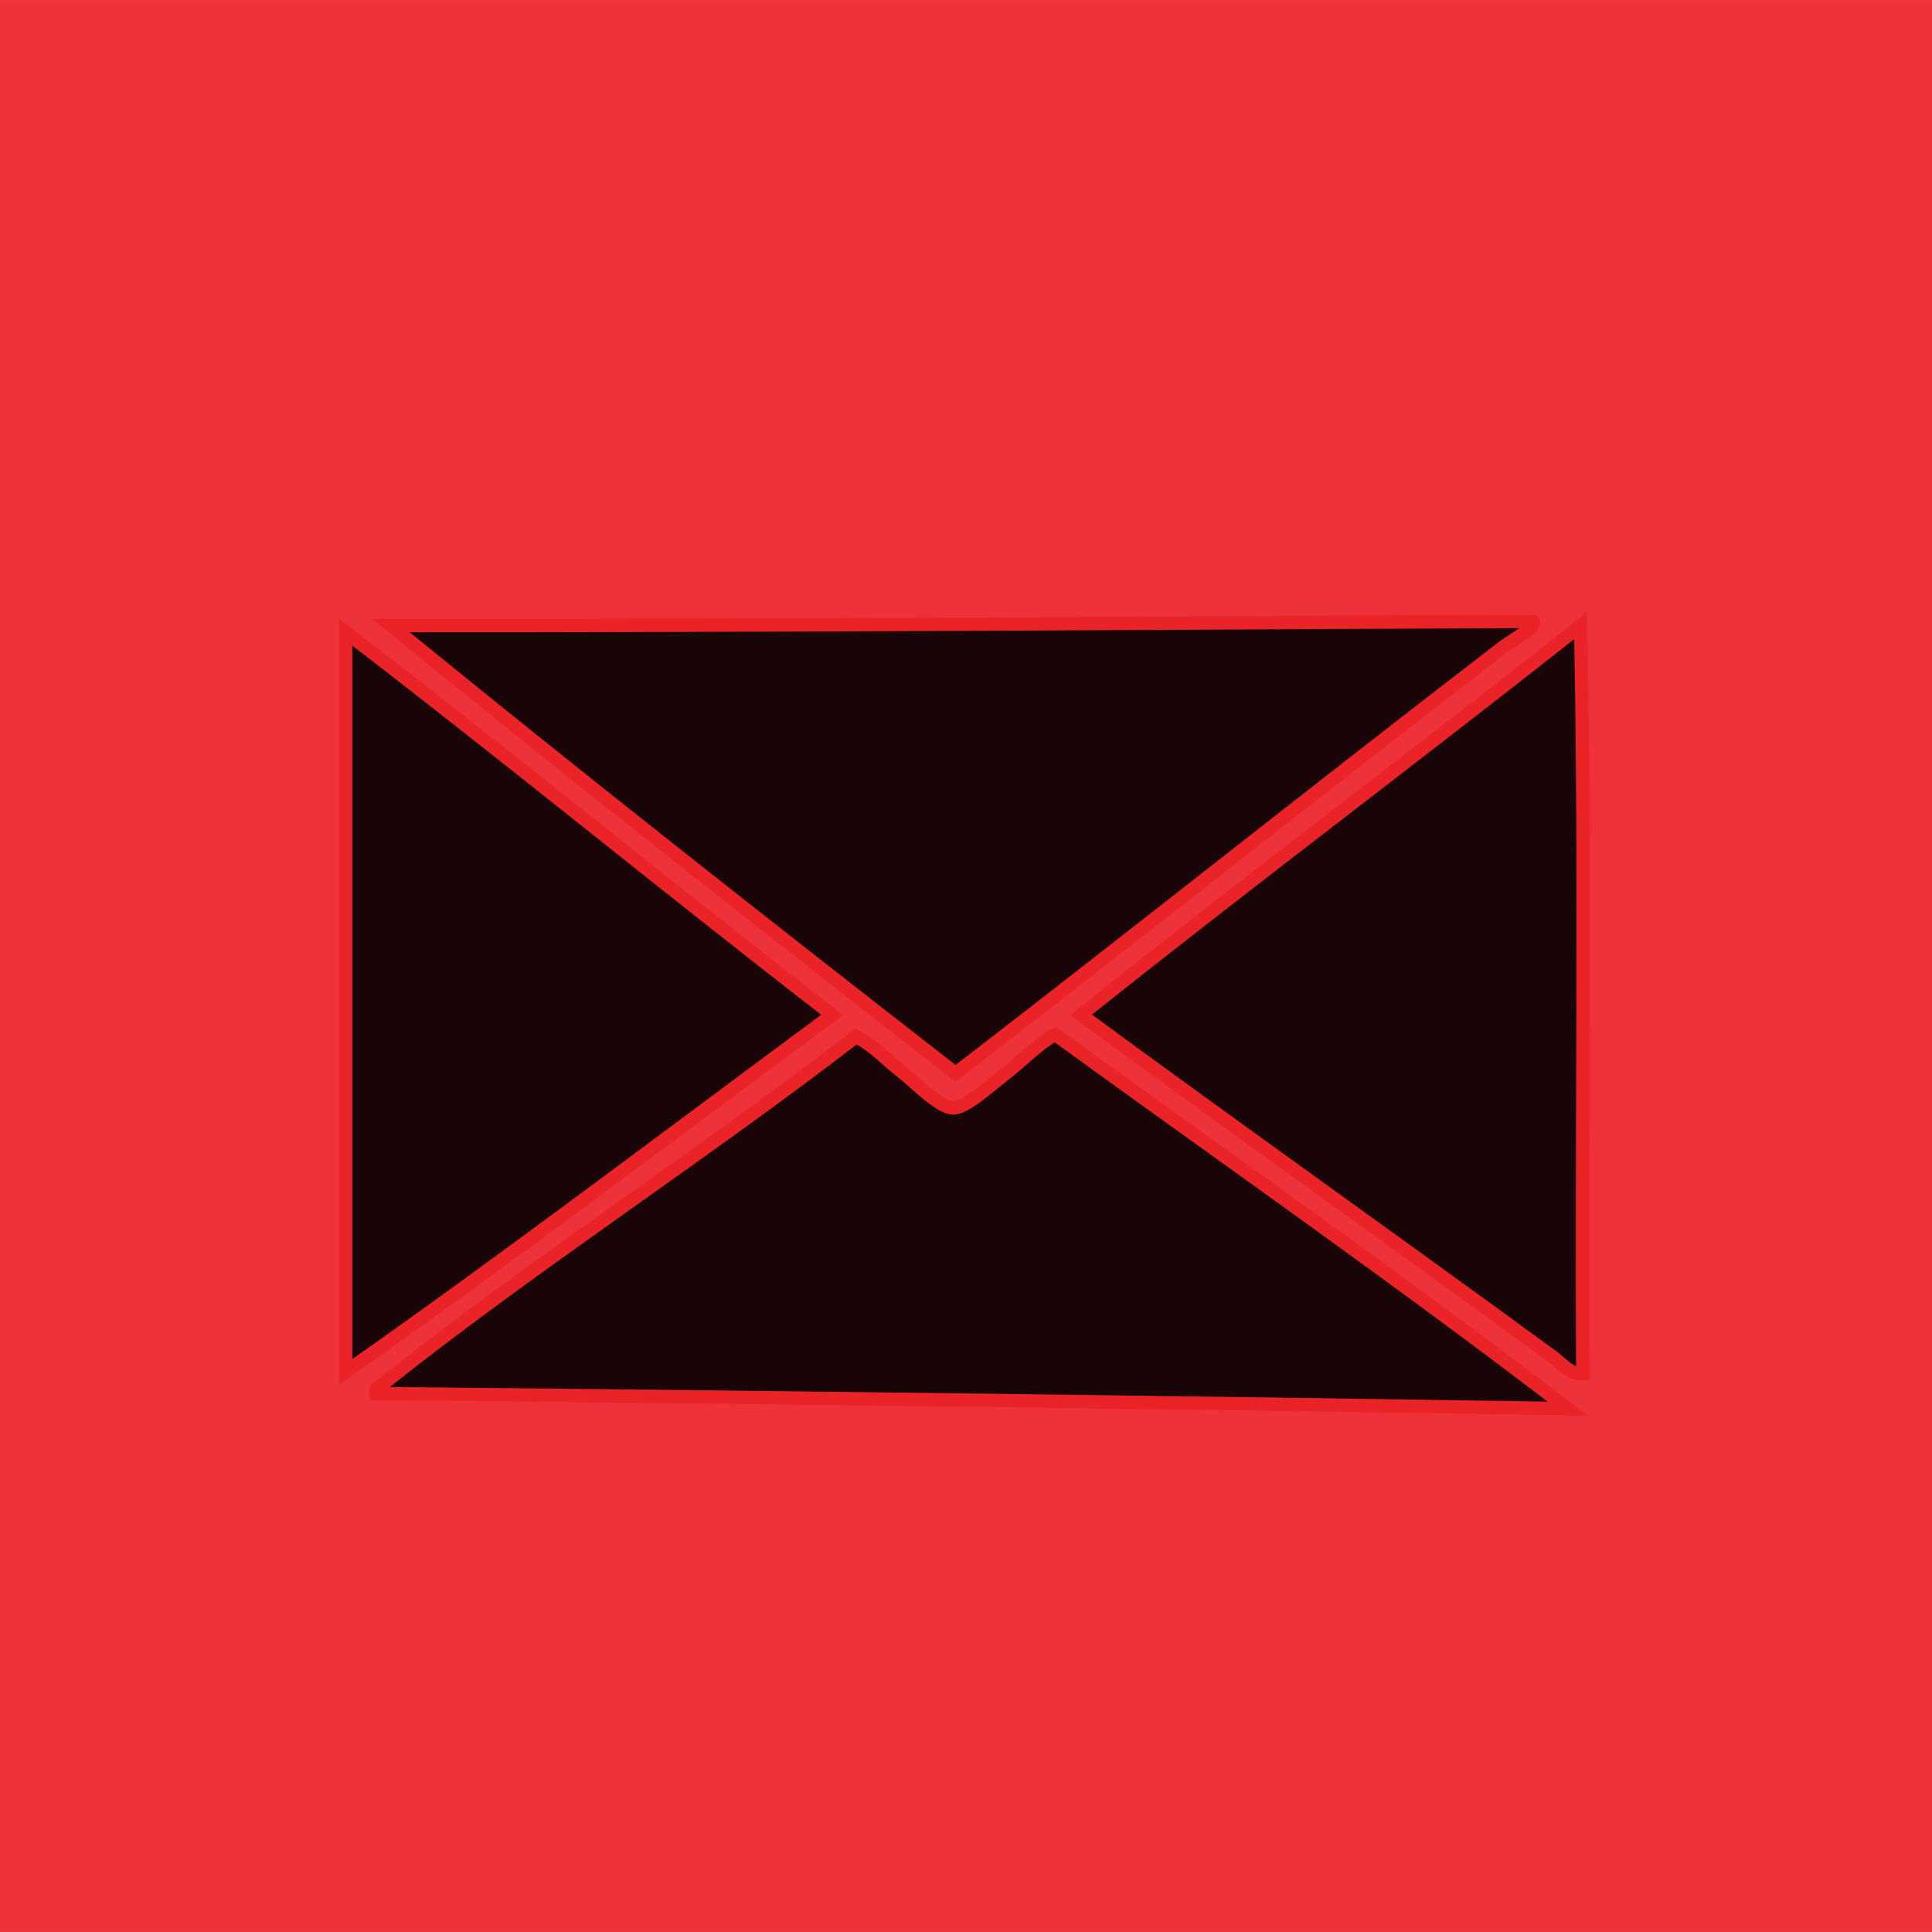
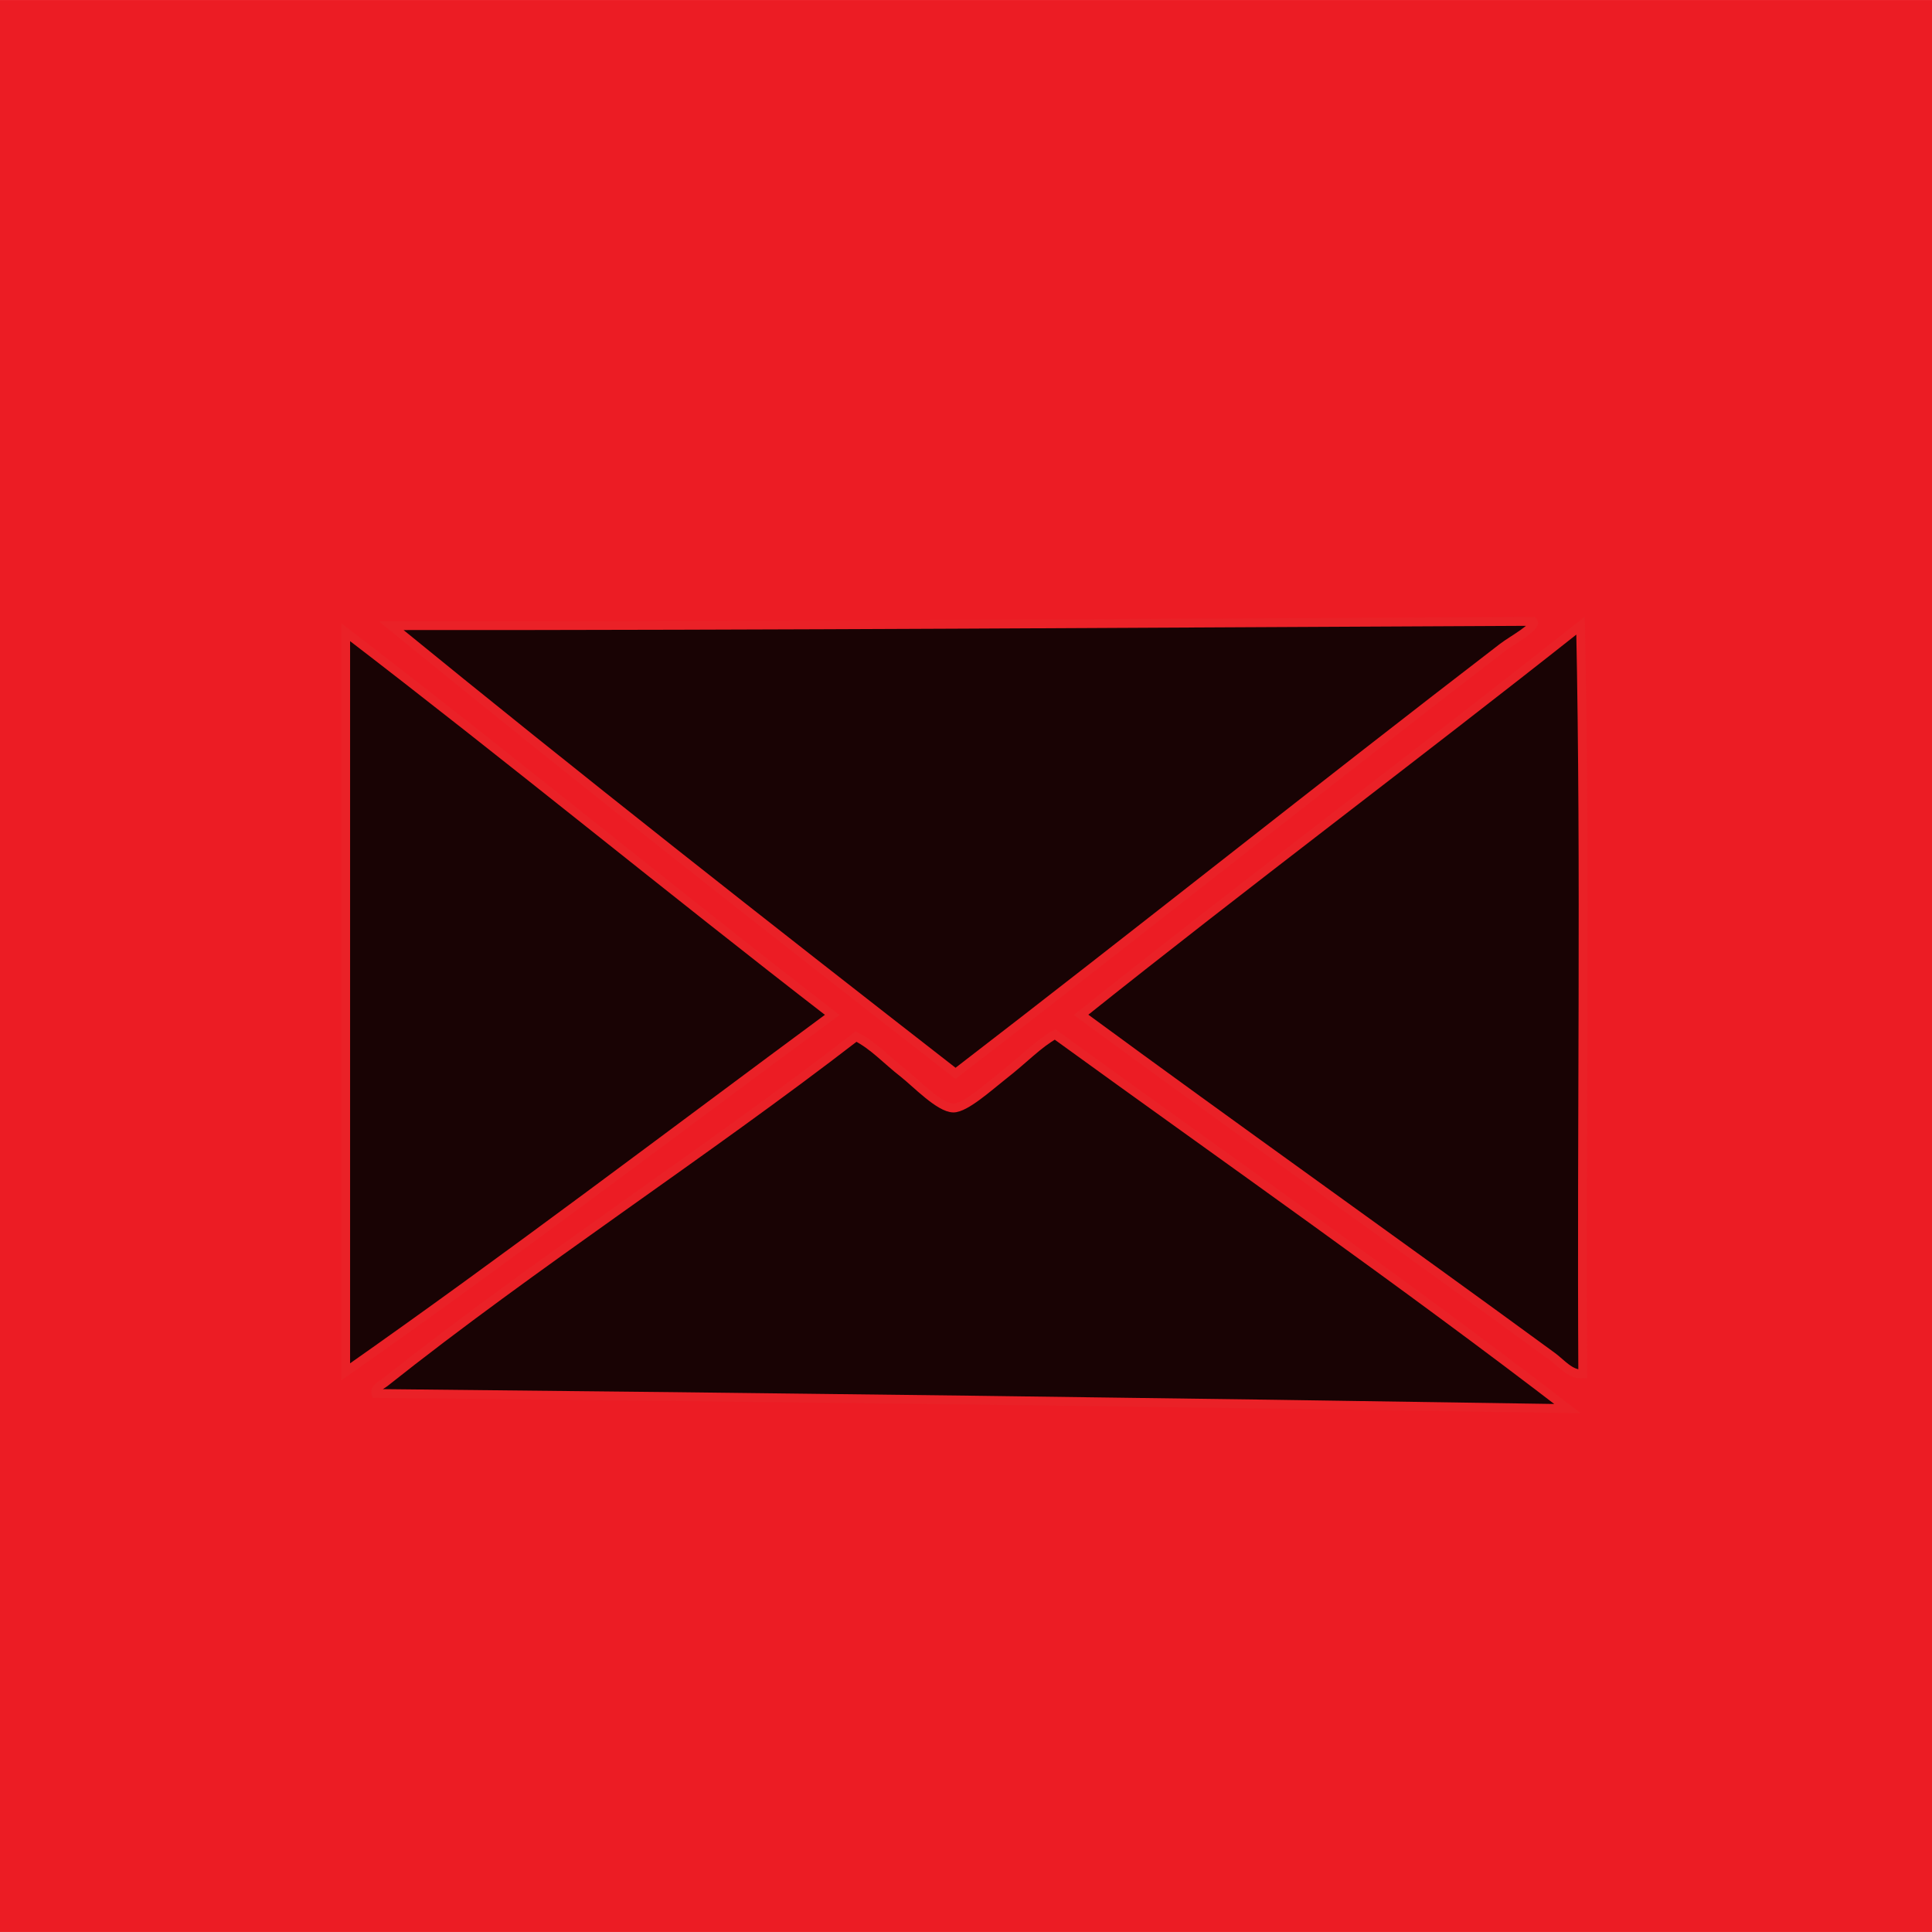
- <svg xmlns="http://www.w3.org/2000/svg" version="1.1" id="Capa_1" x="0px" y="0px" width="100px" height="100px" viewBox="-15 -15 100 100" enable-background="new -15 -15 100 100" xml:space="preserve">
+ <svg xmlns="http://www.w3.org/2000/svg" version="1.1" id="Capa_1" x="0px" y="0px" width="150px" height="150px" viewBox="-25 -25 150 150" enable-background="new -25 -25 150 150" xml:space="preserve">
  <g>
-     <rect x="-15" y="-14.999" opacity="0.9" fill="#EC1C24" enable-background="new    " width="100" height="99.998" />
+     <rect x="-25" y="-24.998" fill="#EC1C24" enable-background="new    " width="150" height="149.996" />
    <g id="EqJ2eY.tif_1_" opacity="0.9">
      <g>
-         <path fill="#020000" stroke="#EA2127" stroke-width="0.689" stroke-miterlimit="10" d="M64.349,17.162     c0.232,0.274-1.071,0.963-1.566,1.343c-9.303,7.145-18.978,14.861-28.324,22.053c-9.821-7.642-19.603-15.326-29.217-23.175     C25.027,17.393,44.665,17.25,64.349,17.162z" />
-         <path fill="#020000" stroke="#EA2127" stroke-width="0.689" stroke-miterlimit="10" d="M66.811,17.381     c0.263,12.687,0.036,25.861,0.114,38.735c-0.636,0.05-1.113-0.561-1.569-0.896c-7.95-5.819-16.42-11.822-24.401-17.692     C49.477,30.718,58.251,24.157,66.811,17.381z" />
-         <path fill="#020000" stroke="#EA2127" stroke-width="0.689" stroke-miterlimit="10" d="M2.891,17.72     c8.493,6.506,16.723,13.276,25.186,19.811c-8.328,6.152-16.891,12.665-25.186,18.476C2.891,43.242,2.891,30.477,2.891,17.72z" />
-         <path fill="#020000" stroke="#EA2127" stroke-width="0.689" stroke-miterlimit="10" d="M39.609,38.541     c8.825,6.4,18.138,12.913,26.529,19.368c-20.495-0.322-41.057-0.584-61.68-0.783c-0.083-0.291,0.286-0.43,0.447-0.558     c7.718-6.138,16.546-11.845,24.404-17.916c0.921,0.469,1.554,1.197,2.463,1.905c0.633,0.497,1.853,1.783,2.573,1.792     c0.619,0.005,1.84-1.104,2.574-1.68C38.005,39.824,38.711,39.046,39.609,38.541z" />
+         <path fill="#020000" stroke="#EA2127" stroke-width="0.689" stroke-miterlimit="10" d="M94.024,23.243     c0.347,0.411-1.608,1.444-2.35,2.015C77.721,35.975,63.208,47.55,49.188,58.337C34.457,46.874,19.784,35.348,5.363,23.574     C35.04,23.59,64.498,23.375,94.024,23.243z" />
+         <path fill="#020000" stroke="#EA2127" stroke-width="0.689" stroke-miterlimit="10" d="M97.716,23.571     c0.396,19.03,0.056,38.792,0.171,58.103c-0.953,0.075-1.668-0.842-2.354-1.343c-11.924-8.729-24.629-17.734-36.601-26.539     C71.716,43.577,84.877,33.736,97.716,23.571z" />
+         <path fill="#020000" stroke="#EA2127" stroke-width="0.689" stroke-miterlimit="10" d="M1.837,24.08     c12.739,9.759,25.084,19.914,37.779,29.717C27.124,63.024,14.279,72.794,1.837,81.51C1.837,62.363,1.837,43.216,1.837,24.08z" />
+         <path fill="#020000" stroke="#EA2127" stroke-width="0.689" stroke-miterlimit="10" d="M56.913,55.312     c13.238,9.6,27.208,19.37,39.795,29.052c-30.743-0.482-61.586-0.875-92.521-1.174c-0.125-0.438,0.429-0.646,0.67-0.837     c11.577-9.207,24.819-17.768,36.606-26.875c1.381,0.704,2.33,1.796,3.694,2.858c0.949,0.745,2.779,2.674,3.859,2.688     c0.928,0.008,2.76-1.655,3.861-2.52C54.508,57.236,55.566,56.069,56.913,55.312z" />
      </g>
    </g>
  </g>
</svg>
